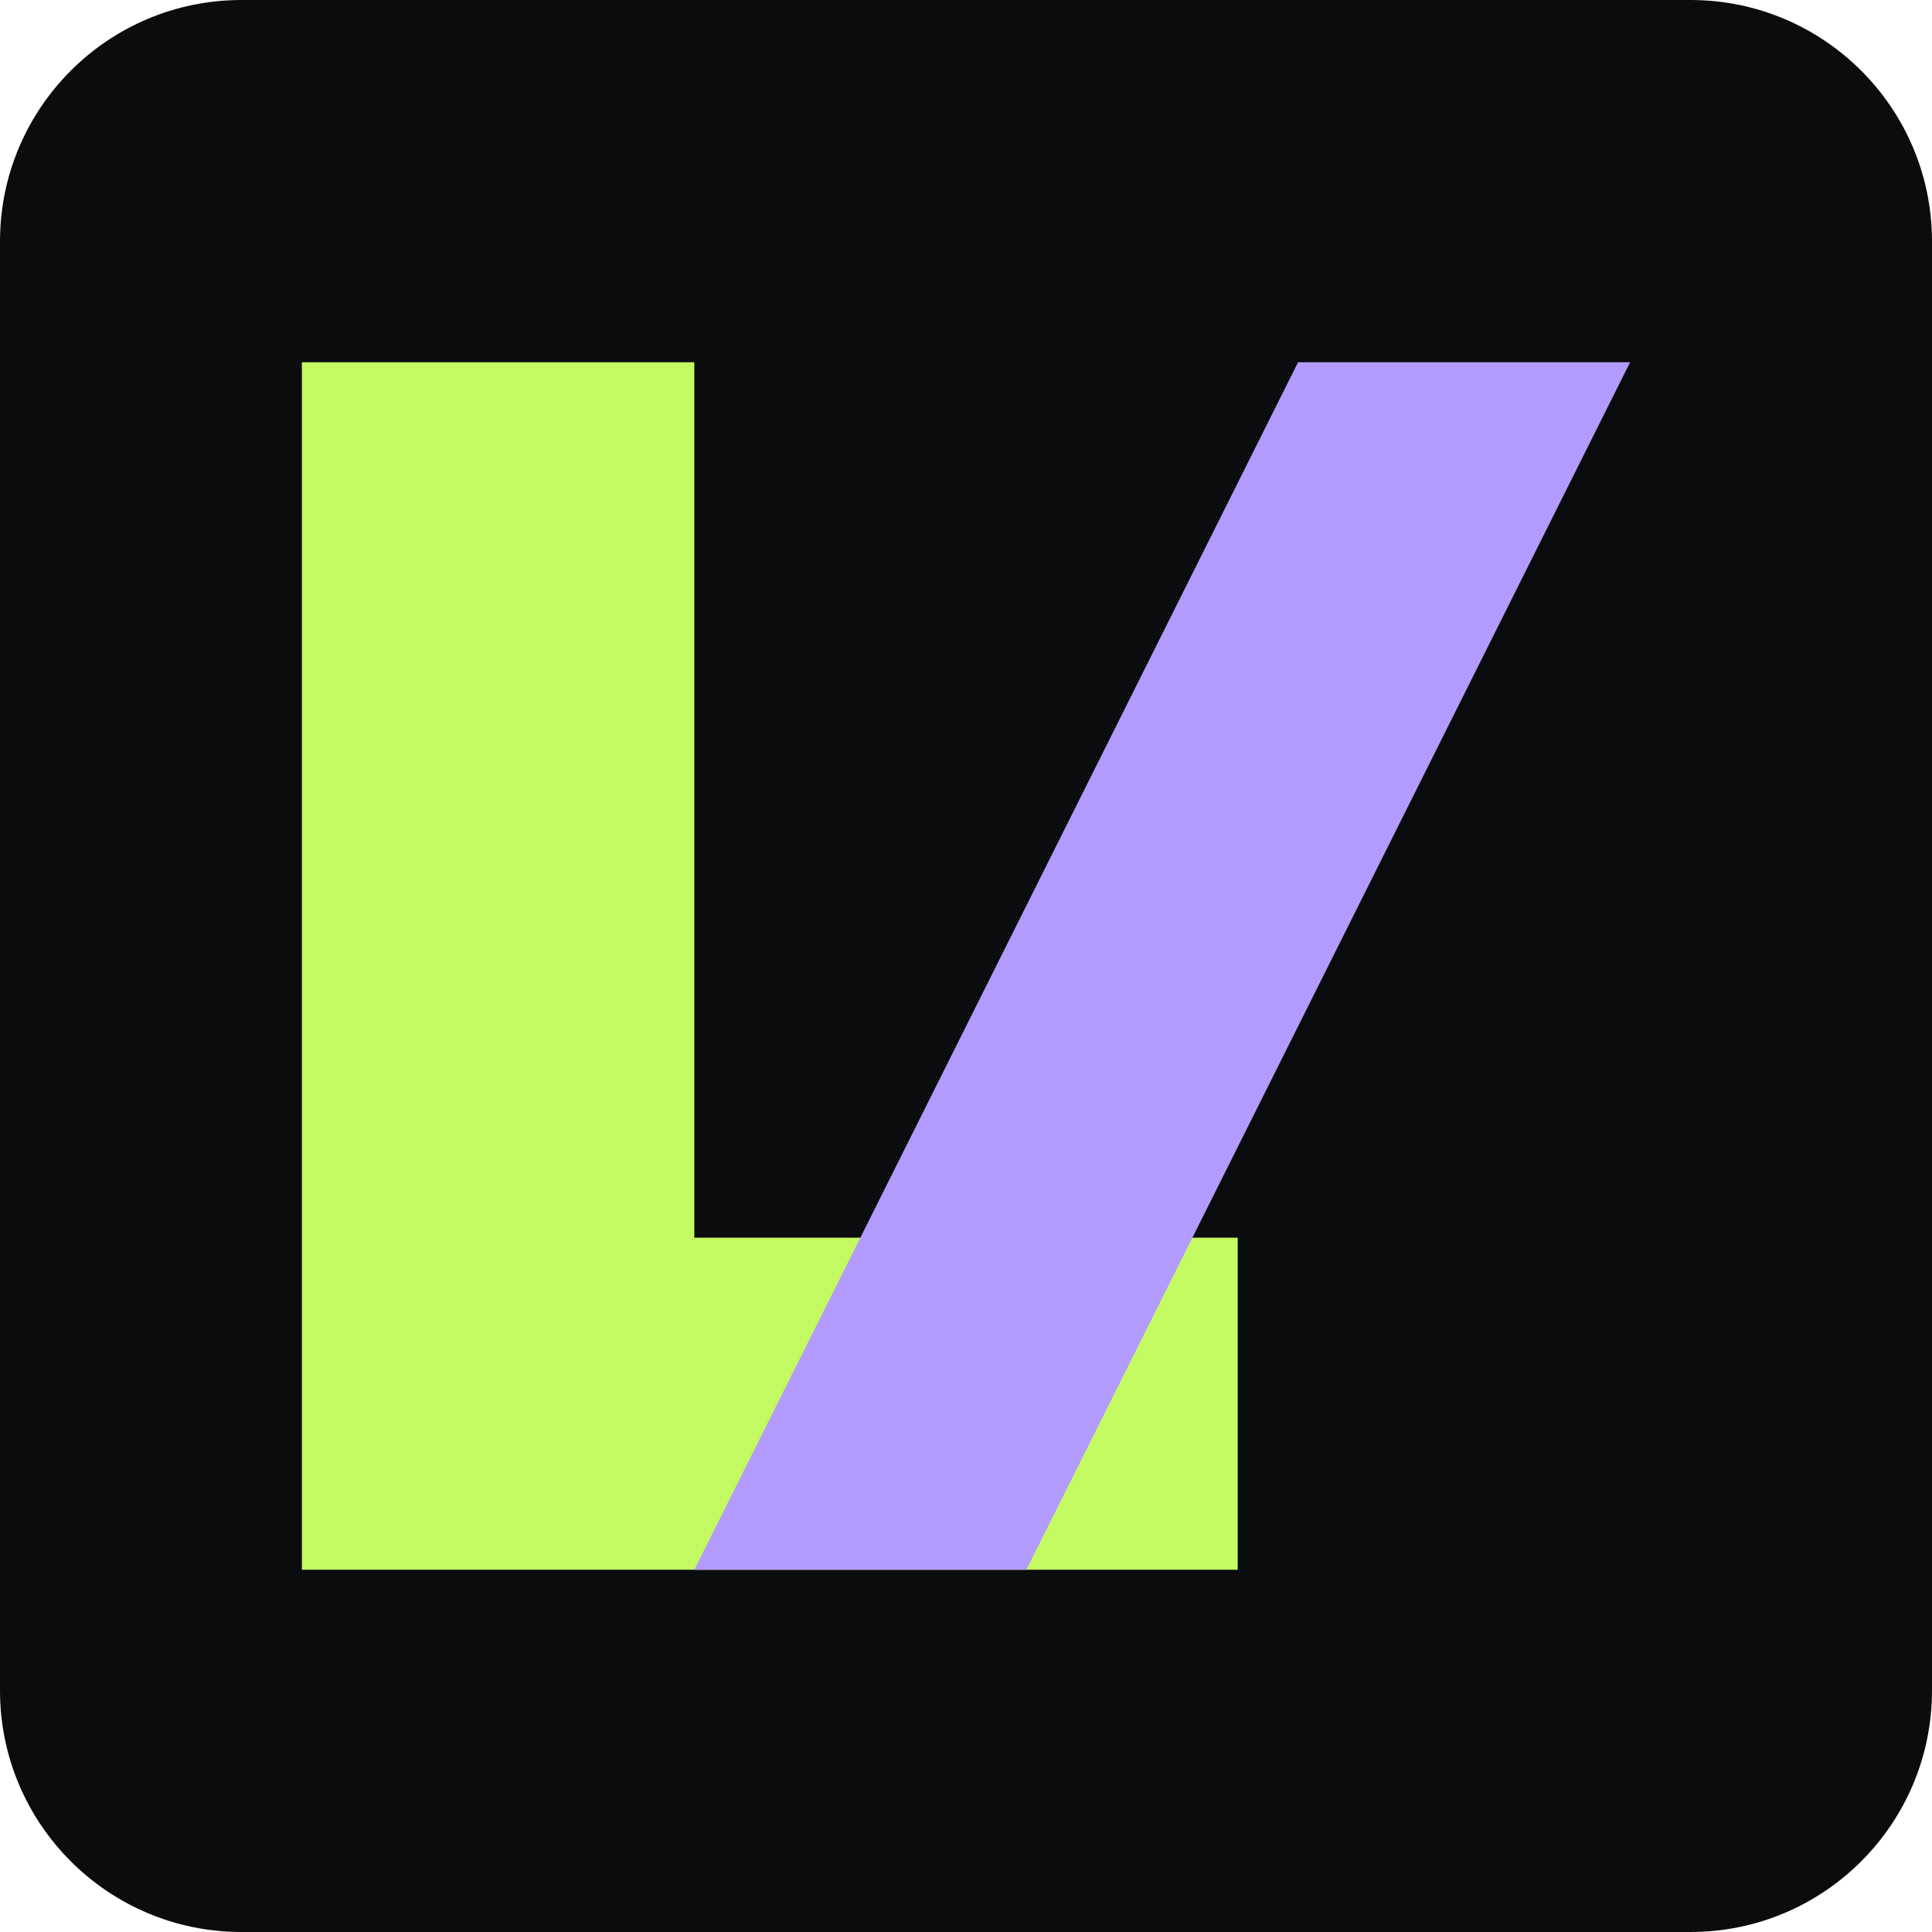
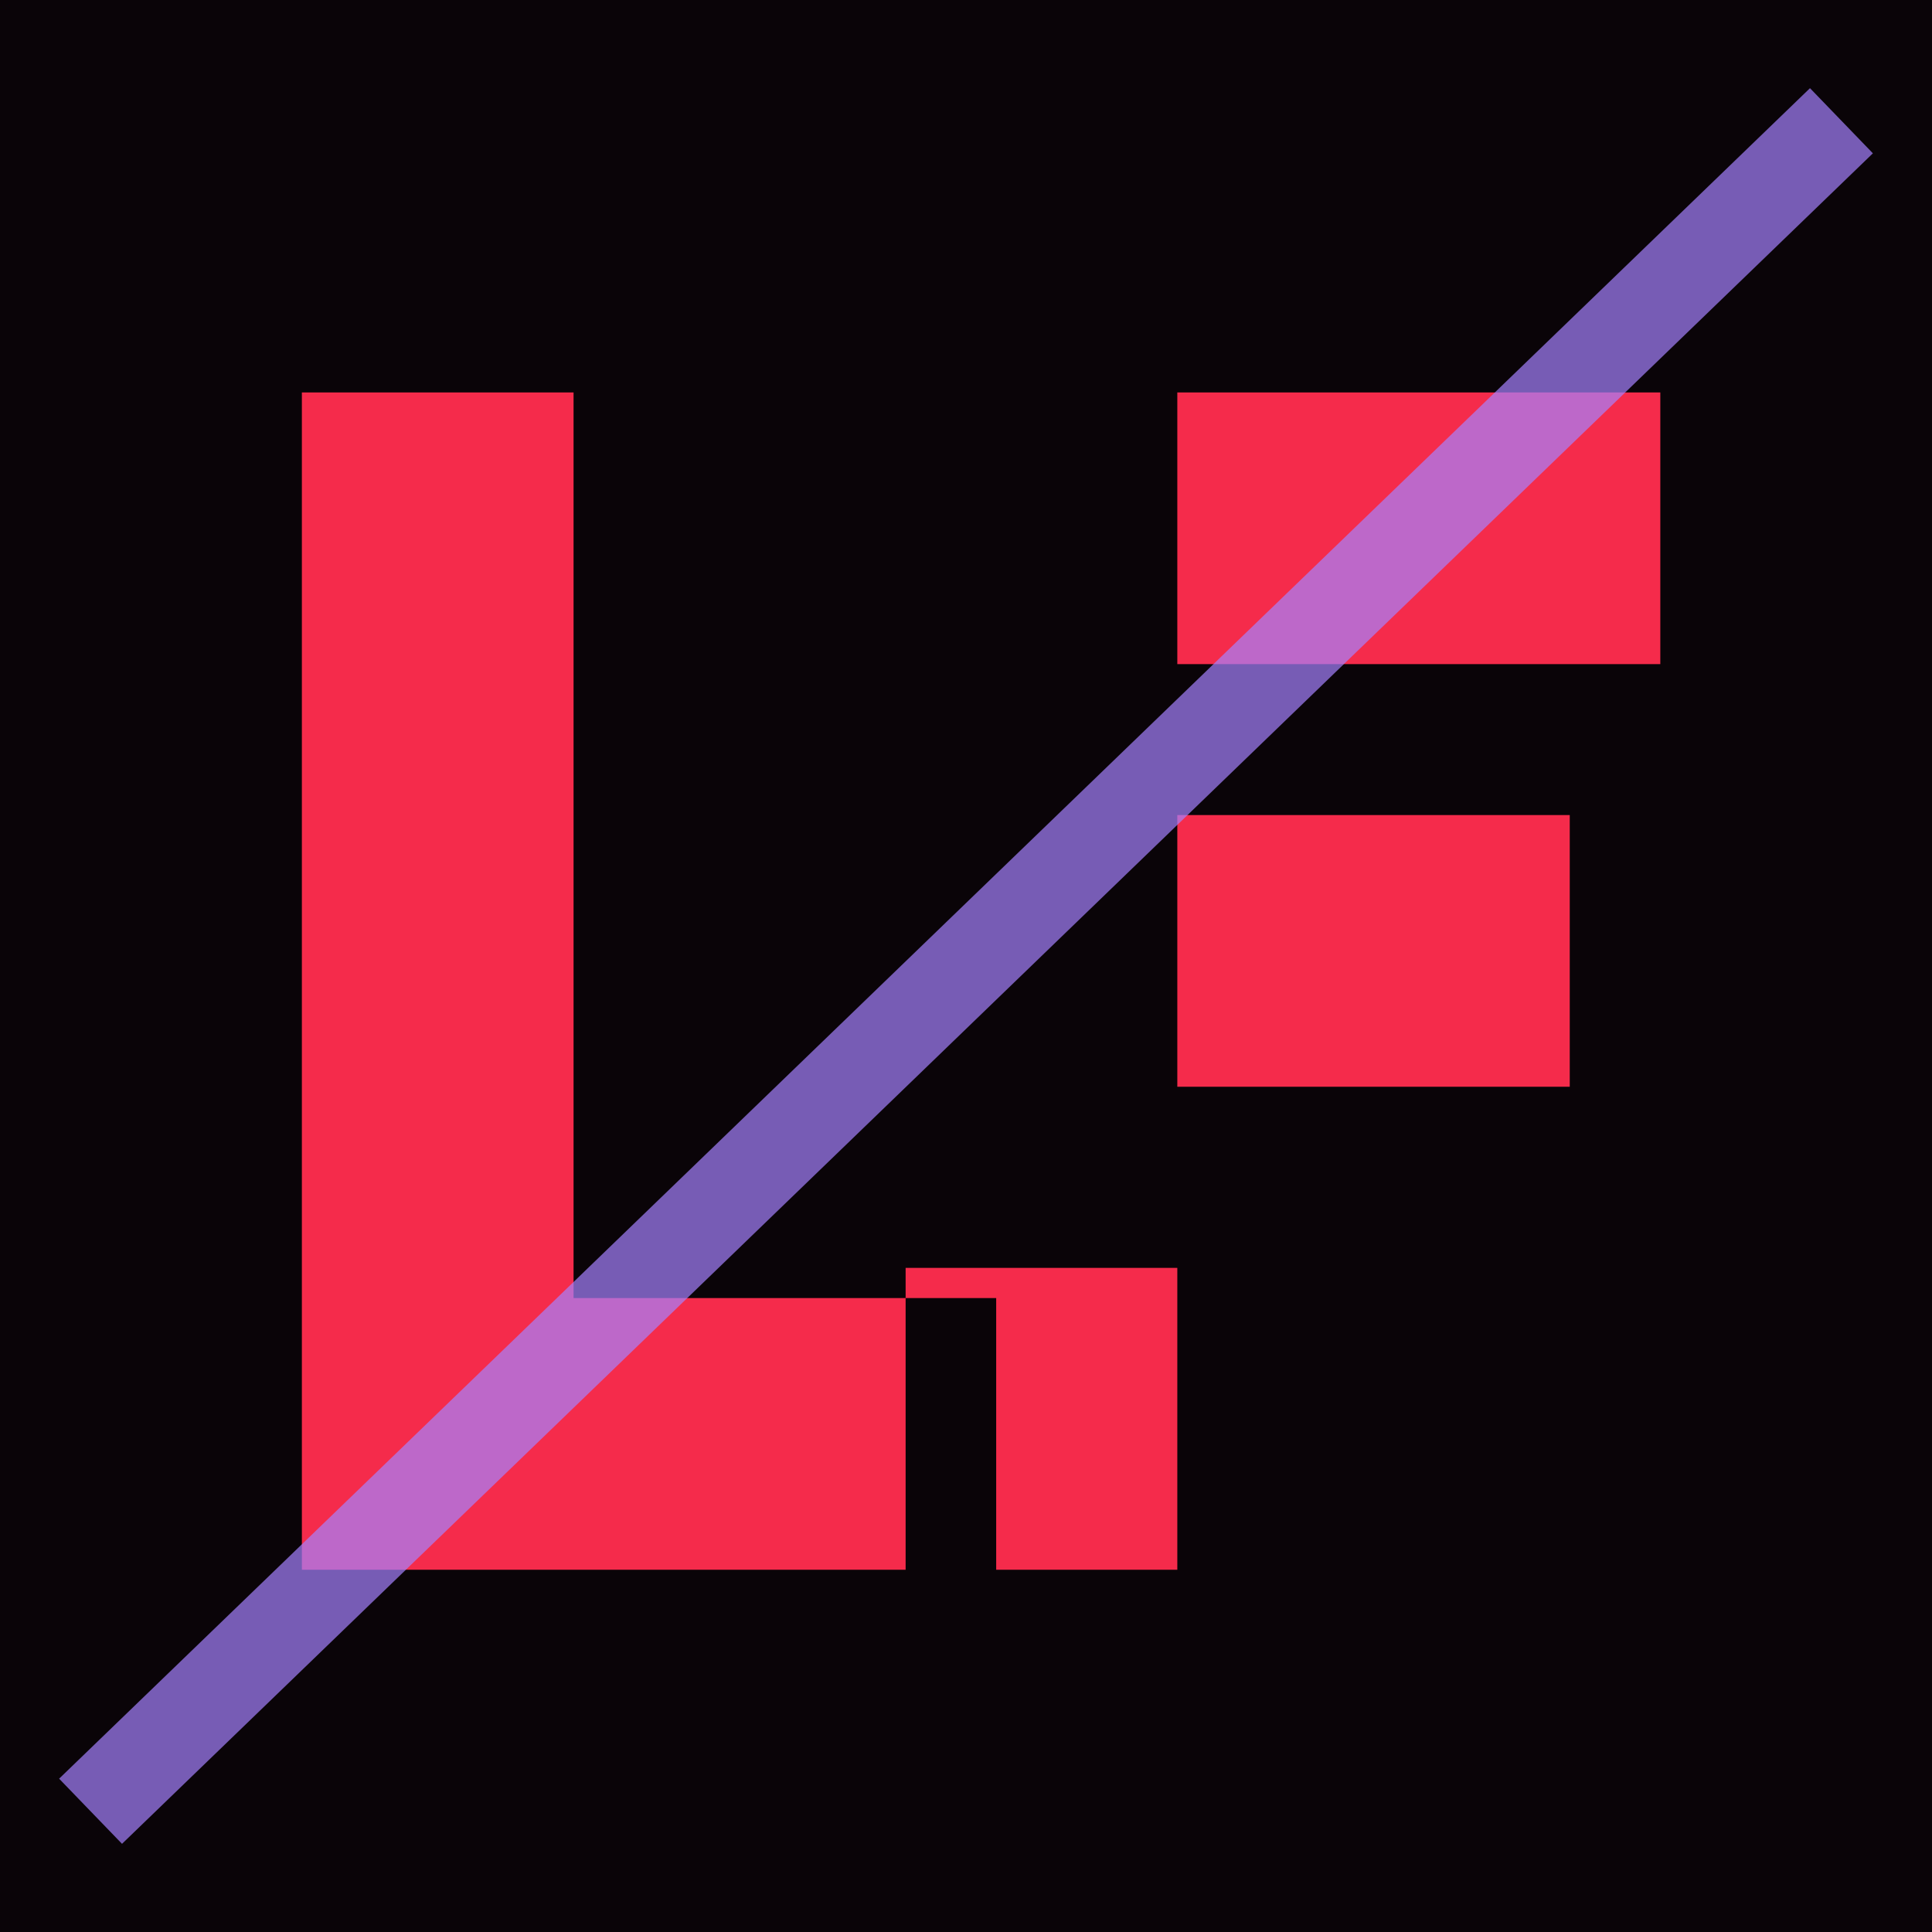
<svg xmlns="http://www.w3.org/2000/svg" viewBox="0 0 64 64">
-   <rect width="64" height="64" rx="8" fill="#0b0c0e" />
-   <path d="M10 12h13v29h18v11H10z" fill="#c4fa62" />
-   <path d="M43 12h11L34 52H23z" fill="#b39cff" />
+   <rect width="64" height="64" fill="#0a0408" />
+   <path d="M10 13h9v30h14v9H10zM39 13h16v9H39zM39 27h13v9H39zM39 42h-9v10h9z" fill="#f52b4b" />
+   <path d="M3 60L61 4" stroke="#a582ff" stroke-width="3" opacity=".7" />
</svg>
